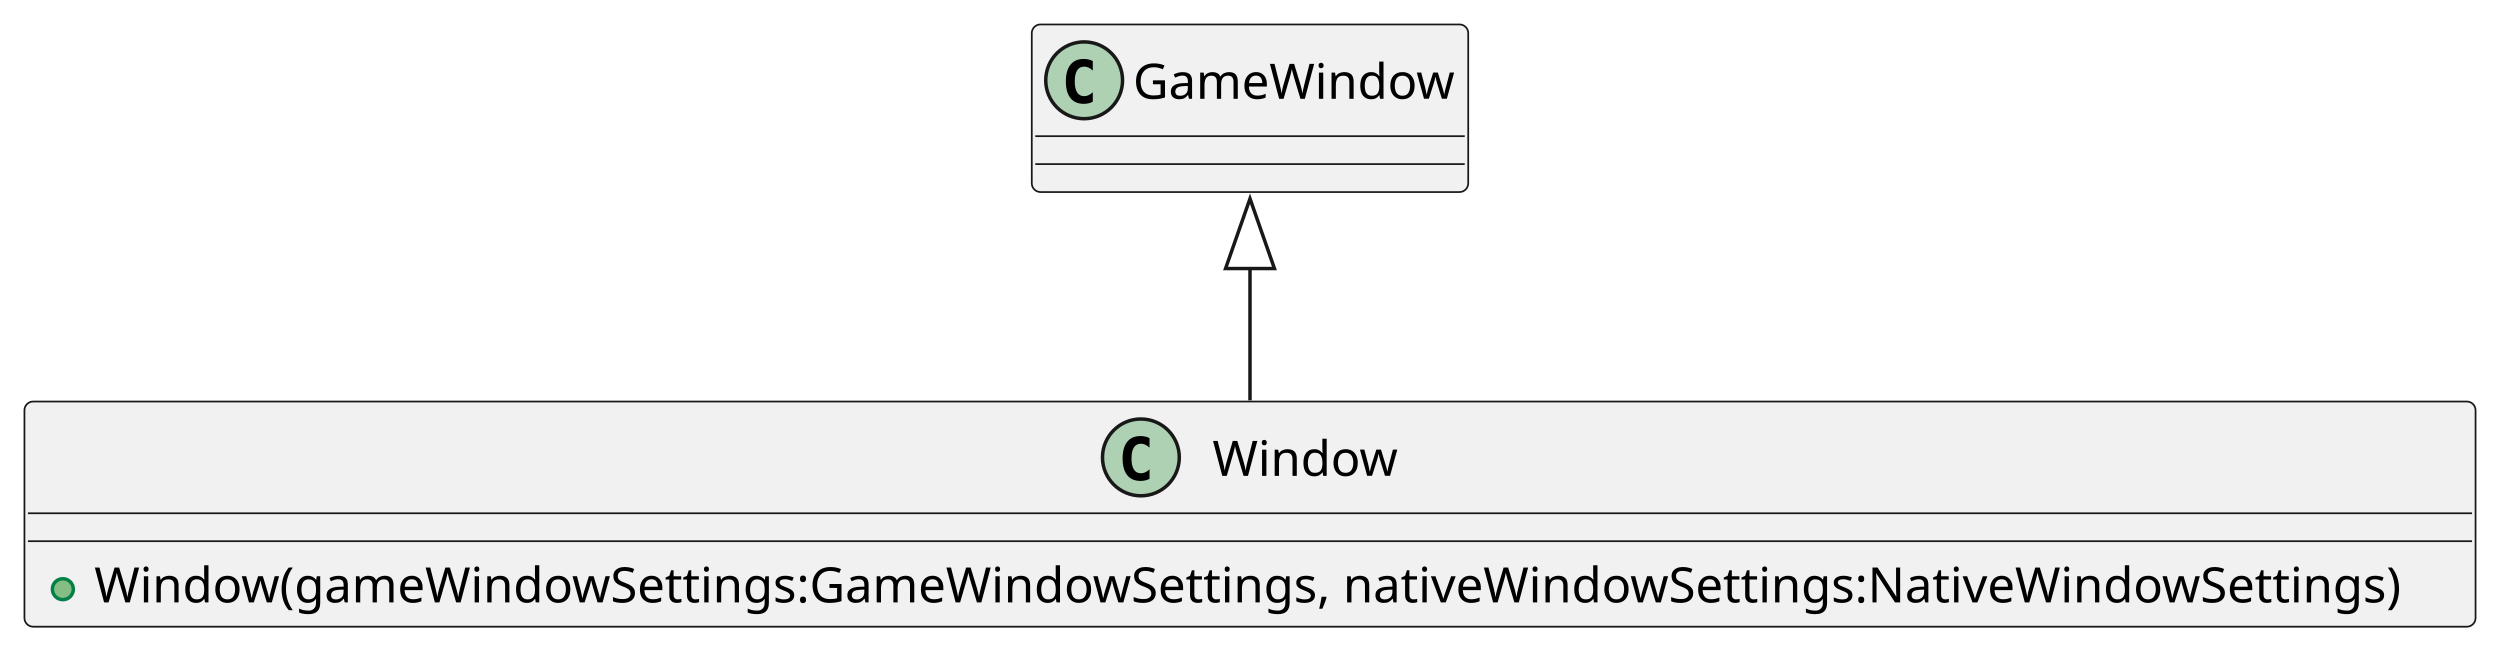
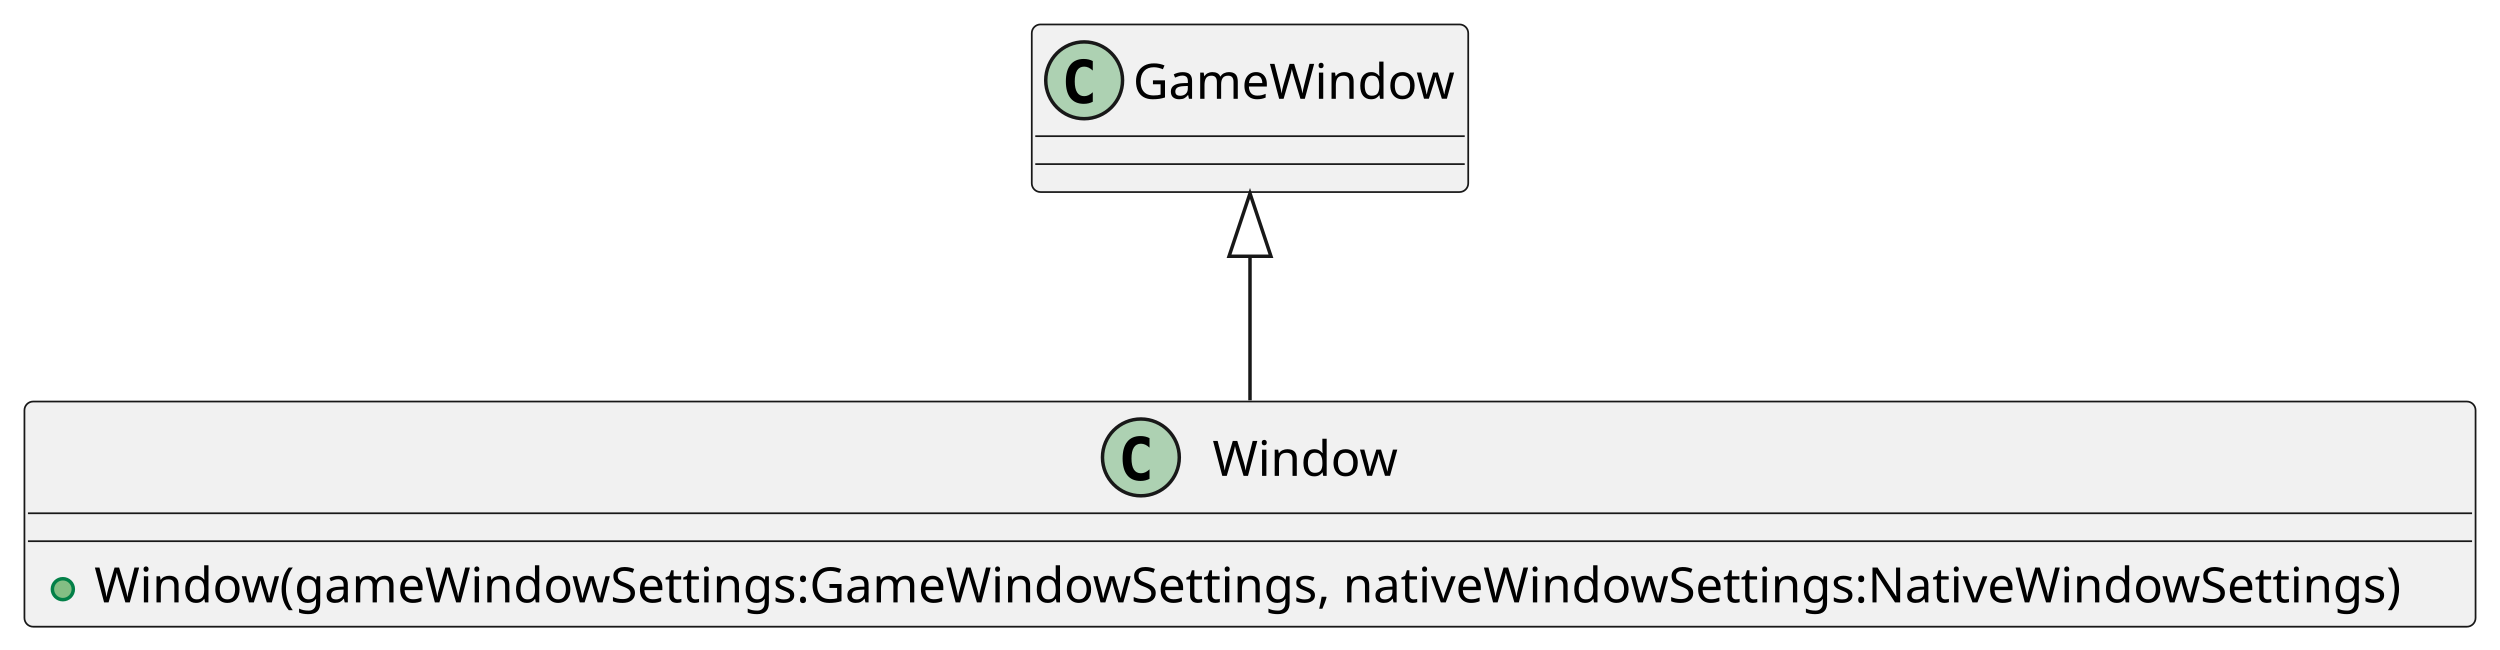
<svg xmlns="http://www.w3.org/2000/svg" contentStyleType="text/css" height="186px" preserveAspectRatio="none" style="width:716px;height:186px;background:#FFFFFF;" version="1.1" viewBox="0 0 716 186" width="716px" zoomAndPan="magnify">
  <defs />
  <g>
    <g id="elem_Window">
      <rect codeLine="1" fill="#F1F1F1" height="64.488" id="Window" rx="2.5" ry="2.5" style="stroke:#181818;stroke-width:0.5;" width="702" x="7" y="115" />
      <ellipse cx="326.75" cy="131" fill="#ADD1B2" rx="11" ry="11" style="stroke:#181818;stroke-width:1.0;" />
      <path d="M329.223,137.143 Q328.642,137.442 328.003,137.591 Q327.364,137.741 326.658,137.741 Q324.151,137.741 322.832,136.089 Q321.512,134.437 321.512,131.316 Q321.512,128.186 322.832,126.535 Q324.151,124.883 326.658,124.883 Q327.364,124.883 328.011,125.032 Q328.659,125.182 329.223,125.481 L329.223,128.203 Q328.592,127.622 327.999,127.352 Q327.405,127.082 326.774,127.082 Q325.43,127.082 324.745,128.149 Q324.06,129.216 324.06,131.316 Q324.06,133.408 324.745,134.474 Q325.43,135.541 326.774,135.541 Q327.405,135.541 327.999,135.271 Q328.592,135.001 329.223,134.42 Z " fill="#000000" />
      <text fill="#000000" font-family="sans-serif" font-size="14" lengthAdjust="spacing" textLength="54" x="347.25" y="136.291">Window</text>
      <line style="stroke:#181818;stroke-width:0.5;" x1="8" x2="708" y1="147" y2="147" />
      <line style="stroke:#181818;stroke-width:0.5;" x1="8" x2="708" y1="155" y2="155" />
      <ellipse cx="18" cy="168.744" fill="#84BE84" rx="3" ry="3" style="stroke:#038048;stroke-width:1.0;" />
      <text fill="#000000" font-family="sans-serif" font-size="14" lengthAdjust="spacing" textLength="676" x="27" y="172.535">Window(gameWindowSettings:GameWindowSettings, nativeWindowSettings:NativeWindowSettings)</text>
    </g>
    <g id="elem_GameWindow">
      <rect fill="#F1F1F1" height="48" id="GameWindow" rx="2.5" ry="2.5" style="stroke:#181818;stroke-width:0.5;" width="125" x="295.5" y="7" />
      <ellipse cx="310.5" cy="23" fill="#ADD1B2" rx="11" ry="11" style="stroke:#181818;stroke-width:1.0;" />
      <path d="M312.973,29.143 Q312.392,29.442 311.753,29.591 Q311.114,29.741 310.408,29.741 Q307.901,29.741 306.582,28.089 Q305.262,26.437 305.262,23.316 Q305.262,20.186 306.582,18.535 Q307.901,16.883 310.408,16.883 Q311.114,16.883 311.761,17.032 Q312.409,17.182 312.973,17.48 L312.973,20.203 Q312.342,19.622 311.749,19.352 Q311.155,19.082 310.524,19.082 Q309.18,19.082 308.495,20.149 Q307.81,21.216 307.81,23.316 Q307.81,25.408 308.495,26.474 Q309.18,27.541 310.524,27.541 Q311.155,27.541 311.749,27.271 Q312.342,27.002 312.973,26.42 Z " fill="#000000" />
      <text fill="#000000" font-family="sans-serif" font-size="14" lengthAdjust="spacing" textLength="93" x="324.5" y="28.291">GameWindow</text>
      <line style="stroke:#181818;stroke-width:0.5;" x1="296.5" x2="419.5" y1="39" y2="39" />
      <line style="stroke:#181818;stroke-width:0.5;" x1="296.5" x2="419.5" y1="47" y2="47" />
    </g>
    <g id="link_GameWindow_Window">
-       <path codeLine="4" d="M358,76.71 C358,89.39 358,102.92 358,114.65 " fill="none" id="GameWindow-backto-Window" style="stroke:#181818;stroke-width:1.0;" />
-       <polygon fill="none" points="351,76.91,358,56.91,365,76.91,351,76.91" style="stroke:#181818;stroke-width:1.0;" />
+       <path codeLine="4" d="M358,73.4 C358,90.5 358,95.89 358,114.65 " fill="none" id="GameWindow-backto-Window" style="stroke:#181818;stroke-width:1.0;" />
+       <polygon fill="none" points="358,55.4,352,73.4,364,73.4,358,55.4" style="stroke:#181818;stroke-width:1.0;" />
    </g>
  </g>
</svg>
